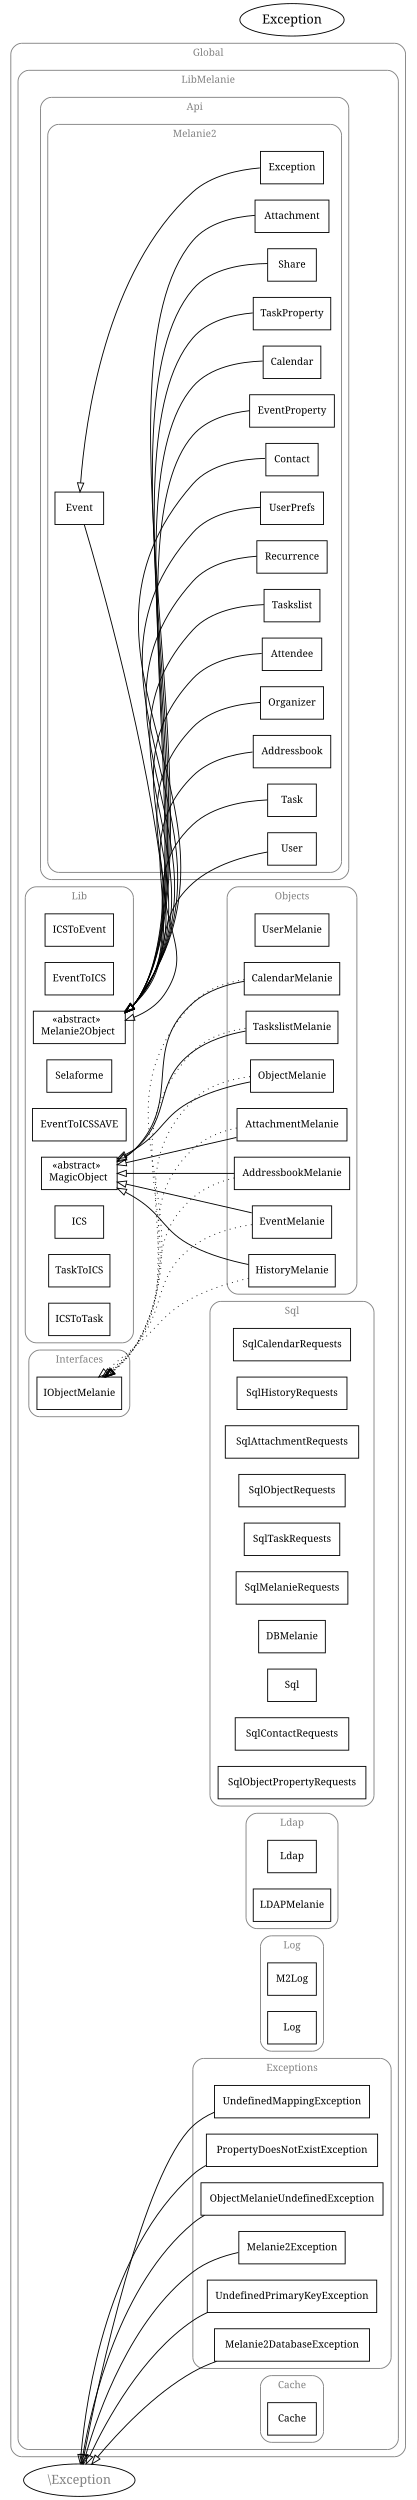
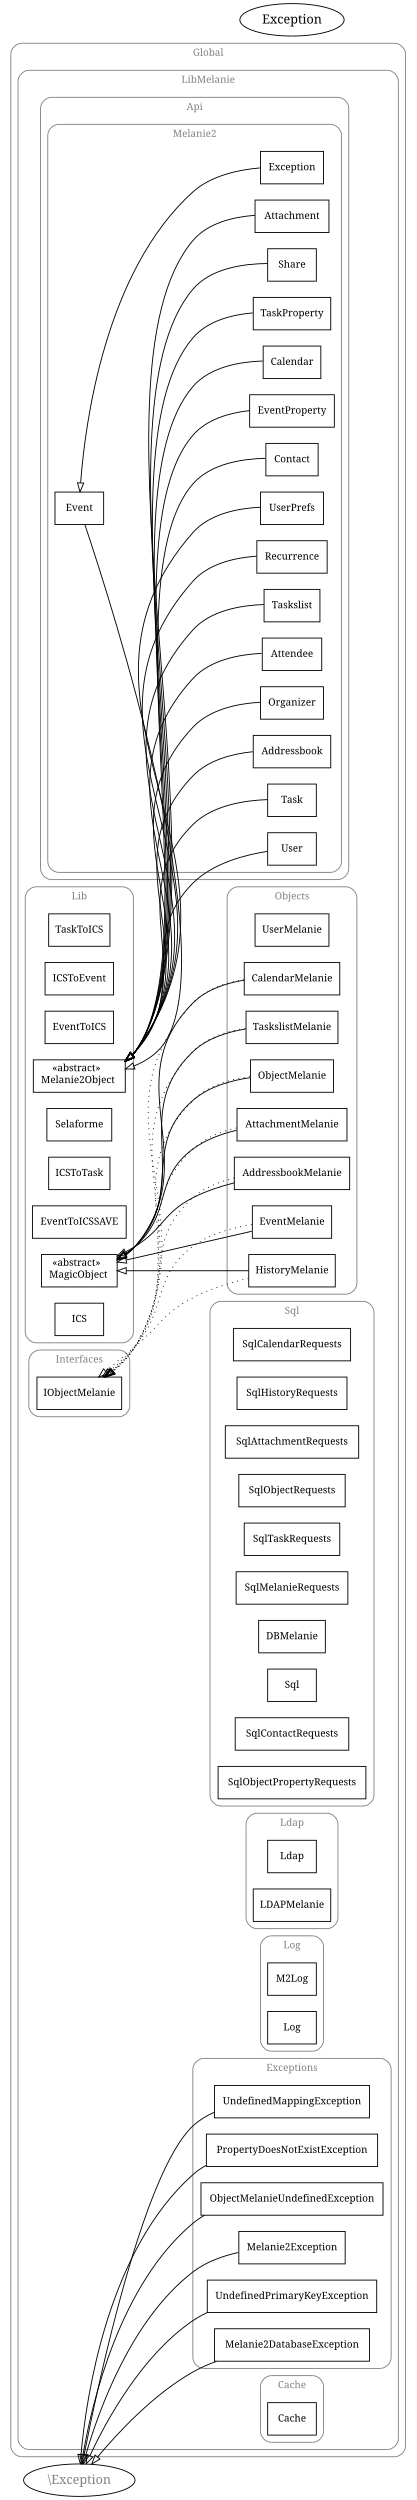
<svg xmlns="http://www.w3.org/2000/svg" width="462pt" height="2774pt" viewBox="0.00 0.00 462.00 2774.00">
  <g id="graph1" class="graph" transform="scale(1 1) rotate(0) translate(4 2770)">
    <polygon fill="white" stroke="white" points="-4,5 -4,-2770 459,-2770 459,5 -4,5" />
    <g id="graph2" class="cluster">
      <polyline fill="none" stroke="gray" points="20,-44 434,-44 " />
      <path fill="none" stroke="gray" d="M434,-44C440,-44 446,-50 446,-56" />
      <polyline fill="none" stroke="gray" points="446,-56 446,-2710 " />
      <path fill="none" stroke="gray" d="M446,-2710C446,-2716 440,-2722 434,-2722" />
      <polyline fill="none" stroke="gray" points="434,-2722 20,-2722 " />
      <path fill="none" stroke="gray" d="M20,-2722C14,-2722 8,-2716 8,-2710" />
      <polyline fill="none" stroke="gray" points="8,-2710 8,-56 " />
      <path fill="none" stroke="gray" d="M8,-56C8,-50 14,-44 20,-44" />
      <text text-anchor="middle" x="227" y="-2708.1" font-family="Times Roman,serif" font-size="11.00" fill="gray">Global</text>
    </g>
    <g id="graph3" class="cluster">
      <polyline fill="none" stroke="gray" points="28,-52 426,-52 " />
      <path fill="none" stroke="gray" d="M426,-52C432,-52 438,-58 438,-64" />
      <polyline fill="none" stroke="gray" points="438,-64 438,-2680 " />
      <path fill="none" stroke="gray" d="M438,-2680C438,-2686 432,-2692 426,-2692" />
      <polyline fill="none" stroke="gray" points="426,-2692 28,-2692 " />
      <path fill="none" stroke="gray" d="M28,-2692C22,-2692 16,-2686 16,-2680" />
      <polyline fill="none" stroke="gray" points="16,-2680 16,-64 " />
      <path fill="none" stroke="gray" d="M16,-64C16,-58 22,-52 28,-52" />
      <text text-anchor="middle" x="227" y="-2678.1" font-family="Times Roman,serif" font-size="11.00" fill="gray">LibMelanie</text>
    </g>
    <g id="graph4" class="cluster">
      <polyline fill="none" stroke="gray" points="53,-1794 371,-1794 " />
      <path fill="none" stroke="gray" d="M371,-1794C377,-1794 383,-1800 383,-1806" />
      <polyline fill="none" stroke="gray" points="383,-1806 383,-2650 " />
      <path fill="none" stroke="gray" d="M383,-2650C383,-2656 377,-2662 371,-2662" />
      <polyline fill="none" stroke="gray" points="371,-2662 53,-2662 " />
      <path fill="none" stroke="gray" d="M53,-2662C47,-2662 41,-2656 41,-2650" />
      <polyline fill="none" stroke="gray" points="41,-2650 41,-1806 " />
      <path fill="none" stroke="gray" d="M41,-1806C41,-1800 47,-1794 53,-1794" />
      <text text-anchor="middle" x="212" y="-2648.1" font-family="Times Roman,serif" font-size="11.00" fill="gray">Api</text>
    </g>
    <g id="graph5" class="cluster">
      <polyline fill="none" stroke="gray" points="61,-1802 363,-1802 " />
      <path fill="none" stroke="gray" d="M363,-1802C369,-1802 375,-1808 375,-1814" />
      <polyline fill="none" stroke="gray" points="375,-1814 375,-2620 " />
      <path fill="none" stroke="gray" d="M375,-2620C375,-2626 369,-2632 363,-2632" />
      <polyline fill="none" stroke="gray" points="363,-2632 61,-2632 " />
      <path fill="none" stroke="gray" d="M61,-2632C55,-2632 49,-2626 49,-2620" />
      <polyline fill="none" stroke="gray" points="49,-2620 49,-1814 " />
      <path fill="none" stroke="gray" d="M49,-1814C49,-1808 55,-1802 61,-1802" />
      <text text-anchor="middle" x="212" y="-2618.1" font-family="Times Roman,serif" font-size="11.00" fill="gray">Melanie2</text>
    </g>
    <g id="graph6" class="cluster">
      <polyline fill="none" stroke="gray" points="260,-1334 380,-1334 " />
      <path fill="none" stroke="gray" d="M380,-1334C386,-1334 392,-1340 392,-1346" />
      <polyline fill="none" stroke="gray" points="392,-1346 392,-1774 " />
      <path fill="none" stroke="gray" d="M392,-1774C392,-1780 386,-1786 380,-1786" />
      <polyline fill="none" stroke="gray" points="380,-1786 260,-1786 " />
      <path fill="none" stroke="gray" d="M260,-1786C254,-1786 248,-1780 248,-1774" />
      <polyline fill="none" stroke="gray" points="248,-1774 248,-1346 " />
      <path fill="none" stroke="gray" d="M248,-1346C248,-1340 254,-1334 260,-1334" />
      <text text-anchor="middle" x="320" y="-1772.1" font-family="Times Roman,serif" font-size="11.00" fill="gray">Objects</text>
    </g>
    <g id="graph7" class="cluster">
      <polyline fill="none" stroke="gray" points="241,-766 399,-766 " />
      <path fill="none" stroke="gray" d="M399,-766C405,-766 411,-772 411,-778" />
      <polyline fill="none" stroke="gray" points="411,-778 411,-1314 " />
      <path fill="none" stroke="gray" d="M411,-1314C411,-1320 405,-1326 399,-1326" />
      <polyline fill="none" stroke="gray" points="399,-1326 241,-1326 " />
      <path fill="none" stroke="gray" d="M241,-1326C235,-1326 229,-1320 229,-1314" />
      <polyline fill="none" stroke="gray" points="229,-1314 229,-778 " />
      <path fill="none" stroke="gray" d="M229,-778C229,-772 235,-766 241,-766" />
      <text text-anchor="middle" x="320" y="-1312.1" font-family="Times Roman,serif" font-size="11.00" fill="gray">Sql</text>
    </g>
    <g id="graph8" class="cluster">
      <polyline fill="none" stroke="gray" points="281,-630 359,-630 " />
      <path fill="none" stroke="gray" d="M359,-630C365,-630 371,-636 371,-642" />
      <polyline fill="none" stroke="gray" points="371,-642 371,-746 " />
      <path fill="none" stroke="gray" d="M371,-746C371,-752 365,-758 359,-758" />
      <polyline fill="none" stroke="gray" points="359,-758 281,-758 " />
      <path fill="none" stroke="gray" d="M281,-758C275,-758 269,-752 269,-746" />
      <polyline fill="none" stroke="gray" points="269,-746 269,-642 " />
      <path fill="none" stroke="gray" d="M269,-642C269,-636 275,-630 281,-630" />
      <text text-anchor="middle" x="320" y="-744.1" font-family="Times Roman,serif" font-size="11.00" fill="gray">Ldap</text>
    </g>
    <g id="graph9" class="cluster">
      <polyline fill="none" stroke="gray" points="297,-494 343,-494 " />
      <path fill="none" stroke="gray" d="M343,-494C349,-494 355,-500 355,-506" />
      <polyline fill="none" stroke="gray" points="355,-506 355,-610 " />
      <path fill="none" stroke="gray" d="M355,-610C355,-616 349,-622 343,-622" />
      <polyline fill="none" stroke="gray" points="343,-622 297,-622 " />
      <path fill="none" stroke="gray" d="M297,-622C291,-622 285,-616 285,-610" />
      <polyline fill="none" stroke="gray" points="285,-610 285,-506 " />
      <path fill="none" stroke="gray" d="M285,-506C285,-500 291,-494 297,-494" />
      <text text-anchor="middle" x="320" y="-608.1" font-family="Times Roman,serif" font-size="11.00" fill="gray">Log</text>
    </g>
    <g id="graph10" class="cluster">
+       <polyline fill="none" stroke="gray" points="36,-1280 132,-1280 " />
+       <path fill="none" stroke="gray" d="M132,-1280C138,-1280 144,-1286 144,-1292" />
+       <polyline fill="none" stroke="gray" points="144,-1292 144,-1774 " />
+       <path fill="none" stroke="gray" d="M144,-1774C144,-1780 138,-1786 132,-1786" />
+       <polyline fill="none" stroke="gray" points="132,-1786 36,-1786 " />
+       <path fill="none" stroke="gray" d="M36,-1786C30,-1786 24,-1780 24,-1774" />
+       <polyline fill="none" stroke="gray" points="24,-1774 24,-1292 " />
+       <path fill="none" stroke="gray" d="M24,-1292C24,-1286 30,-1280 36,-1280" />
+       <text text-anchor="middle" x="84" y="-1772.1" font-family="Times Roman,serif" font-size="11.00" fill="gray">Lib</text>
+     </g>
+     <g id="graph11" class="cluster">
      <polyline fill="none" stroke="gray" points="222,-142 418,-142 " />
      <path fill="none" stroke="gray" d="M418,-142C424,-142 430,-148 430,-154" />
      <polyline fill="none" stroke="gray" points="430,-154 430,-474 " />
      <path fill="none" stroke="gray" d="M430,-474C430,-480 424,-486 418,-486" />
      <polyline fill="none" stroke="gray" points="418,-486 222,-486 " />
      <path fill="none" stroke="gray" d="M222,-486C216,-486 210,-480 210,-474" />
      <polyline fill="none" stroke="gray" points="210,-474 210,-154 " />
      <path fill="none" stroke="gray" d="M210,-154C210,-148 216,-142 222,-142" />
      <text text-anchor="middle" x="320" y="-472.1" font-family="Times Roman,serif" font-size="11.00" fill="gray">Exceptions</text>
-     </g>
-     <g id="graph11" class="cluster">
-       <polyline fill="none" stroke="gray" points="36,-1280 132,-1280 " />
-       <path fill="none" stroke="gray" d="M132,-1280C138,-1280 144,-1286 144,-1292" />
-       <polyline fill="none" stroke="gray" points="144,-1292 144,-1774 " />
-       <path fill="none" stroke="gray" d="M144,-1774C144,-1780 138,-1786 132,-1786" />
-       <polyline fill="none" stroke="gray" points="132,-1786 36,-1786 " />
-       <path fill="none" stroke="gray" d="M36,-1786C30,-1786 24,-1780 24,-1774" />
-       <polyline fill="none" stroke="gray" points="24,-1774 24,-1292 " />
-       <path fill="none" stroke="gray" d="M24,-1292C24,-1286 30,-1280 36,-1280" />
-       <text text-anchor="middle" x="84" y="-1772.1" font-family="Times Roman,serif" font-size="11.00" fill="gray">Lib</text>
    </g>
    <g id="graph12" class="cluster">
      <polyline fill="none" stroke="gray" points="40,-1198 128,-1198 " />
      <path fill="none" stroke="gray" d="M128,-1198C134,-1198 140,-1204 140,-1210" />
      <polyline fill="none" stroke="gray" points="140,-1210 140,-1260 " />
      <path fill="none" stroke="gray" d="M140,-1260C140,-1266 134,-1272 128,-1272" />
      <polyline fill="none" stroke="gray" points="128,-1272 40,-1272 " />
      <path fill="none" stroke="gray" d="M40,-1272C34,-1272 28,-1266 28,-1260" />
      <polyline fill="none" stroke="gray" points="28,-1260 28,-1210 " />
      <path fill="none" stroke="gray" d="M28,-1210C28,-1204 34,-1198 40,-1198" />
      <text text-anchor="middle" x="84" y="-1258.1" font-family="Times Roman,serif" font-size="11.00" fill="gray">Interfaces</text>
    </g>
    <g id="graph13" class="cluster">
      <polyline fill="none" stroke="gray" points="297,-60 343,-60 " />
      <path fill="none" stroke="gray" d="M343,-60C349,-60 355,-66 355,-72" />
      <polyline fill="none" stroke="gray" points="355,-72 355,-122 " />
      <path fill="none" stroke="gray" d="M355,-122C355,-128 349,-134 343,-134" />
      <polyline fill="none" stroke="gray" points="343,-134 297,-134 " />
      <path fill="none" stroke="gray" d="M297,-134C291,-134 285,-128 285,-122" />
      <polyline fill="none" stroke="gray" points="285,-122 285,-72 " />
      <path fill="none" stroke="gray" d="M285,-72C285,-66 291,-60 297,-60" />
      <text text-anchor="middle" x="320" y="-120.1" font-family="Times Roman,serif" font-size="11.00" fill="gray">Cache</text>
    </g>
    <g id="node5" class="node">
      <polygon fill="none" stroke="black" points="361,-2548 279,-2548 279,-2512 361,-2512 361,-2548" />
      <text text-anchor="middle" x="320" y="-2527.1" font-family="Times Roman,serif" font-size="11.00">Attachment</text>
    </g>
-     <g id="node60" class="node">
-       <polygon fill="none" stroke="black" points="135,-1648 33,-1648 33,-1612 135,-1612 135,-1648" />
-       <text text-anchor="start" x="54" y="-1635.43" font-family="Times Roman,serif" font-size="11.00">«abstract»</text>
-       <text text-anchor="start" x="41.5" y="-1622.23" font-family="Times Roman,serif" font-size="11.00">Melanie2Object</text>
+     <g id="node55" class="node">
+       <polygon fill="none" stroke="black" points="135,-1594 33,-1594 33,-1558 135,-1558 135,-1594" />
+       <text text-anchor="start" x="54" y="-1581.43" font-family="Times Roman,serif" font-size="11.00">«abstract»</text>
+       <text text-anchor="start" x="41.5" y="-1568.23" font-family="Times Roman,serif" font-size="11.00">Melanie2Object</text>
    </g>
    <g id="edge14" class="edge">
-       <path fill="none" stroke="black" d="M278.842,-2531.03C255.064,-2529.27 226.65,-2522.66 210,-2503 88.137,-2359.14 255.208,-1810.69 146,-1657 145.086,-1655.71 144.097,-1654.49 143.044,-1653.32" />
-       <polygon fill="none" stroke="black" points="145.071,-1650.44 135.267,-1646.42 140.427,-1655.68 145.071,-1650.44" />
+       <path fill="none" stroke="black" d="M278.811,-2531.06C255.021,-2529.3 226.606,-2522.69 210,-2503 80.747,-2349.72 261.771,-1766.71 146,-1603 145.089,-1601.71 144.103,-1600.48 143.052,-1599.32" />
+       <polygon fill="none" stroke="black" points="145.085,-1596.44 135.286,-1592.41 140.434,-1601.67 145.085,-1596.44" />
    </g>
    <g id="node6" class="node">
      <polygon fill="none" stroke="black" points="347,-2494 293,-2494 293,-2458 347,-2458 347,-2494" />
      <text text-anchor="middle" x="320" y="-2473.1" font-family="Times Roman,serif" font-size="11.00">Share</text>
    </g>
    <g id="edge24" class="edge">
-       <path fill="none" stroke="black" d="M292.837,-2477.56C267.323,-2477.4 230.143,-2472.66 210,-2449 95.525,-2314.56 248.647,-1800.67 146,-1657 145.083,-1655.72 144.091,-1654.49 143.035,-1653.33" />
-       <polygon fill="none" stroke="black" points="145.055,-1650.44 135.245,-1646.44 140.419,-1655.69 145.055,-1650.44" />
+       <path fill="none" stroke="black" d="M292.811,-2477.58C267.276,-2477.44 230.082,-2472.71 210,-2449 88.137,-2305.14 255.208,-1756.69 146,-1603 145.086,-1601.71 144.097,-1600.49 143.044,-1599.32" />
+       <polygon fill="none" stroke="black" points="145.071,-1596.44 135.267,-1592.42 140.427,-1601.68 145.071,-1596.44" />
    </g>
    <g id="node7" class="node">
      <polygon fill="none" stroke="black" points="363,-2440 277,-2440 277,-2404 363,-2404 363,-2440" />
      <text text-anchor="middle" x="320" y="-2419.1" font-family="Times Roman,serif" font-size="11.00">TaskProperty</text>
    </g>
    <g id="edge34" class="edge">
-       <path fill="none" stroke="black" d="M276.456,-2422.77C253.231,-2420.71 226.182,-2413.89 210,-2395 102.91,-2269.98 242.088,-1790.66 146,-1657 145.079,-1655.72 144.084,-1654.5 143.025,-1653.33" />
-       <polygon fill="none" stroke="black" points="145.037,-1650.44 135.22,-1646.46 140.409,-1655.69 145.037,-1650.44" />
+       <path fill="none" stroke="black" d="M276.414,-2422.8C253.175,-2420.75 226.127,-2413.94 210,-2395 95.525,-2260.56 248.647,-1746.67 146,-1603 145.083,-1601.72 144.091,-1600.49 143.035,-1599.33" />
+       <polygon fill="none" stroke="black" points="145.055,-1596.44 135.245,-1592.44 140.419,-1601.69 145.055,-1596.44" />
    </g>
    <g id="node8" class="node">
      <polygon fill="none" stroke="black" points="352,-2386 288,-2386 288,-2350 352,-2350 352,-2386" />
      <text text-anchor="middle" x="320" y="-2365.1" font-family="Times Roman,serif" font-size="11.00">Calendar</text>
    </g>
    <g id="edge40" class="edge">
-       <path fill="none" stroke="black" d="M287.424,-2369.39C262.347,-2368.54 228.879,-2362.89 210,-2341 110.292,-2225.39 235.532,-1780.65 146,-1657 145.075,-1655.72 144.076,-1654.5 143.014,-1653.34" />
-       <polygon fill="none" stroke="black" points="145.016,-1650.44 135.191,-1646.48 140.399,-1655.71 145.016,-1650.44" />
+       <path fill="none" stroke="black" d="M287.384,-2369.42C262.283,-2368.6 228.805,-2362.95 210,-2341 102.91,-2215.98 242.088,-1736.66 146,-1603 145.079,-1601.72 144.084,-1600.5 143.025,-1599.33" />
+       <polygon fill="none" stroke="black" points="145.037,-1596.44 135.22,-1592.46 140.409,-1601.69 145.037,-1596.44" />
    </g>
    <g id="node9" class="node">
      <polygon fill="none" stroke="black" points="367,-2332 273,-2332 273,-2296 367,-2296 367,-2332" />
      <text text-anchor="middle" x="320" y="-2311.1" font-family="Times Roman,serif" font-size="11.00">EventProperty</text>
    </g>
    <g id="edge42" class="edge">
-       <path fill="none" stroke="black" d="M272.959,-2314.31C250.62,-2311.85 225.482,-2304.81 210,-2287 117.67,-2180.8 228.98,-1770.65 146,-1657 145.07,-1655.73 144.066,-1654.51 143,-1653.35" />
-       <polygon fill="none" stroke="black" points="144.991,-1650.45 135.157,-1646.5 140.387,-1655.72 144.991,-1650.45" />
+       <path fill="none" stroke="black" d="M272.899,-2314.37C250.545,-2311.92 225.412,-2304.87 210,-2287 110.292,-2171.39 235.532,-1726.65 146,-1603 145.075,-1601.72 144.076,-1600.5 143.014,-1599.34" />
+       <polygon fill="none" stroke="black" points="145.016,-1596.44 135.191,-1592.48 140.399,-1601.71 145.016,-1596.44" />
    </g>
    <g id="node10" class="node">
      <polygon fill="none" stroke="black" points="355,-2602 285,-2602 285,-2566 355,-2566 355,-2602" />
      <text text-anchor="middle" x="320" y="-2581.1" font-family="Times Roman,serif" font-size="11.00">Exception</text>
    </g>
    <g id="node12" class="node">
      <polygon fill="none" stroke="black" points="111,-2224 57,-2224 57,-2188 111,-2188 111,-2224" />
      <text text-anchor="middle" x="84" y="-2203.1" font-family="Times Roman,serif" font-size="11.00">Event</text>
    </g>
    <g id="edge44" class="edge">
      <path fill="none" stroke="black" d="M284.282,-2583.66C260.549,-2581.59 230.159,-2575.17 210,-2557 112.726,-2469.35 90.508,-2301.12 85.467,-2234.34" />
      <polygon fill="none" stroke="black" points="88.945,-2233.9 84.774,-2224.16 81.961,-2234.37 88.945,-2233.9" />
    </g>
    <g id="node11" class="node">
      <polygon fill="none" stroke="black" points="349,-2278 291,-2278 291,-2242 349,-2242 349,-2278" />
      <text text-anchor="middle" x="320" y="-2257.1" font-family="Times Roman,serif" font-size="11.00">Contact</text>
    </g>
    <g id="edge46" class="edge">
-       <path fill="none" stroke="black" d="M290.05,-2261.37C264.799,-2260.77 229.717,-2255.46 210,-2233 40.085,-2039.42 298.864,-1864.31 146,-1657 145.064,-1655.73 144.055,-1654.52 142.984,-1653.36" />
-       <polygon fill="none" stroke="black" points="144.962,-1650.45 135.118,-1646.53 140.372,-1655.73 144.962,-1650.45" />
+       <path fill="none" stroke="black" d="M290.495,-2261.43C265.176,-2260.91 229.74,-2255.7 210,-2233 117.67,-2126.8 228.98,-1716.65 146,-1603 145.07,-1601.73 144.066,-1600.51 143,-1599.35" />
+       <polygon fill="none" stroke="black" points="144.991,-1596.45 135.157,-1592.5 140.387,-1601.72 144.991,-1596.45" />
    </g>
    <g id="edge50" class="edge">
-       <path fill="none" stroke="black" d="M89.585,-2187.6C107.053,-2128.97 160.516,-1941.01 178,-1781 183.552,-1730.19 206.966,-1708.11 178,-1666 170.031,-1654.41 157.784,-1646.55 144.736,-1641.22" />
-       <polygon fill="none" stroke="black" points="145.737,-1637.86 135.143,-1637.77 143.367,-1644.45 145.737,-1637.86" />
+       <path fill="none" stroke="black" d="M90.225,-2187.74C120.136,-2098.58 244.937,-1709.31 178,-1612 170.031,-1600.41 157.784,-1592.55 144.736,-1587.22" />
+       <polygon fill="none" stroke="black" points="145.737,-1583.86 135.143,-1583.77 143.367,-1590.45 145.737,-1583.86" />
    </g>
    <g id="node13" class="node">
      <polygon fill="none" stroke="black" points="355,-2224 285,-2224 285,-2188 355,-2188 355,-2224" />
      <text text-anchor="middle" x="320" y="-2203.1" font-family="Times Roman,serif" font-size="11.00">UserPrefs</text>
    </g>
    <g id="edge52" class="edge">
-       <path fill="none" stroke="black" d="M284.756,-2207.12C260.132,-2205.86 228.473,-2199.81 210,-2179 54.817,-2004.21 285.781,-1844.33 146,-1657 145.057,-1655.74 144.041,-1654.53 142.964,-1653.38" />
-       <polygon fill="none" stroke="black" points="144.928,-1650.45 135.07,-1646.57 140.355,-1655.75 144.928,-1650.45" />
+       <path fill="none" stroke="black" d="M284.946,-2207.19C260.25,-2206 228.42,-2199.99 210,-2179 40.085,-1985.42 298.864,-1810.31 146,-1603 145.064,-1601.73 144.055,-1600.52 142.984,-1599.36" />
+       <polygon fill="none" stroke="black" points="144.962,-1596.45 135.118,-1592.53 140.372,-1601.73 144.962,-1596.45" />
    </g>
    <g id="node14" class="node">
      <polygon fill="none" stroke="black" points="359,-2170 281,-2170 281,-2134 359,-2134 359,-2170" />
      <text text-anchor="middle" x="320" y="-2149.1" font-family="Times Roman,serif" font-size="11.00">Recurrence</text>
    </g>
    <g id="edge56" class="edge">
-       <path fill="none" stroke="black" d="M280.877,-2152.79C256.943,-2151.06 227.631,-2144.58 210,-2125 69.531,-1968.98 272.715,-1824.38 146,-1657 145.048,-1655.74 144.025,-1654.54 142.941,-1653.4" />
-       <polygon fill="none" stroke="black" points="144.885,-1650.45 135.012,-1646.61 140.334,-1655.77 144.885,-1650.45" />
+       <path fill="none" stroke="black" d="M280.784,-2152.87C256.813,-2151.18 227.494,-2144.7 210,-2125 54.817,-1950.21 285.781,-1790.33 146,-1603 145.057,-1601.74 144.041,-1600.53 142.964,-1599.38" />
+       <polygon fill="none" stroke="black" points="144.928,-1596.45 135.07,-1592.57 140.355,-1601.75 144.928,-1596.45" />
    </g>
    <g id="node15" class="node">
      <polygon fill="none" stroke="black" points="351,-2116 289,-2116 289,-2080 351,-2080 351,-2116" />
      <text text-anchor="middle" x="320" y="-2095.1" font-family="Times Roman,serif" font-size="11.00">Taskslist</text>
    </g>
    <g id="edge58" class="edge">
-       <path fill="none" stroke="black" d="M288.788,-2099.11C263.81,-2098.2 229.794,-2092.6 210,-2071 84.219,-1933.73 259.672,-1804.46 146,-1657 145.059,-1655.78 144.052,-1654.61 142.987,-1653.5" />
-       <polygon fill="none" stroke="black" points="145.107,-1650.71 135.23,-1646.87 140.56,-1656.03 145.107,-1650.71" />
+       <path fill="none" stroke="black" d="M288.94,-2099.21C263.88,-2098.39 229.67,-2092.85 210,-2071 69.531,-1914.98 272.715,-1770.38 146,-1603 145.048,-1601.74 144.025,-1600.54 142.941,-1599.4" />
+       <polygon fill="none" stroke="black" points="144.885,-1596.45 135.012,-1592.61 140.334,-1601.77 144.885,-1596.45" />
    </g>
    <g id="node16" class="node">
      <polygon fill="none" stroke="black" points="353,-2062 287,-2062 287,-2026 353,-2026 353,-2062" />
      <text text-anchor="middle" x="320" y="-2041.1" font-family="Times Roman,serif" font-size="11.00">Attendee</text>
    </g>
    <g id="edge60" class="edge">
-       <path fill="none" stroke="black" d="M286.378,-2044.88C261.748,-2043.62 229.364,-2037.66 210,-2017 98.869,-1898.43 246.662,-1784.58 146,-1657 145.046,-1655.79 144.026,-1654.63 142.95,-1653.53" />
-       <polygon fill="none" stroke="black" points="145.04,-1650.71 135.138,-1646.94 140.529,-1656.06 145.04,-1650.71" />
+       <path fill="none" stroke="black" d="M286.243,-2045.01C261.543,-2043.81 229.13,-2037.88 210,-2017 84.219,-1879.73 259.672,-1750.46 146,-1603 145.059,-1601.78 144.052,-1600.61 142.987,-1599.5" />
+       <polygon fill="none" stroke="black" points="145.107,-1596.71 135.23,-1592.87 140.56,-1602.03 145.107,-1596.71" />
    </g>
    <g id="node17" class="node">
      <polygon fill="none" stroke="black" points="355,-2008 285,-2008 285,-1972 355,-1972 355,-2008" />
      <text text-anchor="middle" x="320" y="-1987.1" font-family="Times Roman,serif" font-size="11.00">Organizer</text>
    </g>
    <g id="edge66" class="edge">
-       <path fill="none" stroke="black" d="M284.753,-1990.61C260.455,-1989.06 229.196,-1982.87 210,-1963 113.463,-1863.07 233.704,-1764.76 146,-1657 145.027,-1655.8 143.991,-1654.66 142.901,-1653.57" />
-       <polygon fill="none" stroke="black" points="144.951,-1650.72 135.016,-1647.04 140.488,-1656.11 144.951,-1650.72" />
+       <path fill="none" stroke="black" d="M284.829,-1990.8C260.404,-1989.37 228.961,-1983.23 210,-1963 98.869,-1844.43 246.662,-1730.58 146,-1603 145.046,-1601.79 144.026,-1600.63 142.95,-1599.53" />
+       <polygon fill="none" stroke="black" points="145.04,-1596.71 135.138,-1592.94 140.529,-1602.06 145.04,-1596.71" />
    </g>
    <g id="node18" class="node">
      <polygon fill="none" stroke="black" points="363,-1954 277,-1954 277,-1918 363,-1918 363,-1954" />
      <text text-anchor="middle" x="320" y="-1933.1" font-family="Times Roman,serif" font-size="11.00">Addressbook</text>
    </g>
    <g id="edge68" class="edge">
-       <path fill="none" stroke="black" d="M276.23,-1935.56C253.66,-1933.04 227.311,-1926.17 210,-1909 127.963,-1827.62 220.831,-1745.05 146,-1657 145.026,-1655.85 143.994,-1654.75 142.913,-1653.7" />
-       <polygon fill="none" stroke="black" points="145.11,-1650.98 135.143,-1647.38 140.693,-1656.41 145.11,-1650.98" />
+       <path fill="none" stroke="black" d="M276.483,-1935.91C253.705,-1933.53 227.078,-1926.68 210,-1909 113.463,-1809.07 233.704,-1710.76 146,-1603 145.027,-1601.8 143.991,-1600.66 142.901,-1599.57" />
+       <polygon fill="none" stroke="black" points="144.951,-1596.72 135.016,-1593.04 140.488,-1602.11 144.951,-1596.72" />
    </g>
    <g id="node19" class="node">
      <polygon fill="none" stroke="black" points="347,-1900 293,-1900 293,-1864 347,-1864 347,-1900" />
      <text text-anchor="middle" x="320" y="-1879.1" font-family="Times Roman,serif" font-size="11.00">Task</text>
    </g>
    <g id="edge78" class="edge">
-       <path fill="none" stroke="black" d="M292.564,-1882.4C267.932,-1881.28 232.313,-1875.76 210,-1855 142.295,-1792 208.111,-1725.52 146,-1657 145.113,-1656.02 144.184,-1655.08 143.219,-1654.16" />
-       <polygon fill="none" stroke="black" points="145.205,-1651.27 135.196,-1647.8 140.853,-1656.76 145.205,-1651.27" />
+       <path fill="none" stroke="black" d="M292.728,-1882.75C267.861,-1881.9 231.778,-1876.6 210,-1855 127.963,-1773.62 220.831,-1691.05 146,-1603 145.026,-1601.85 143.994,-1600.75 142.913,-1599.7" />
+       <polygon fill="none" stroke="black" points="145.11,-1596.98 135.143,-1593.38 140.693,-1602.41 145.11,-1596.98" />
    </g>
    <g id="node20" class="node">
      <polygon fill="none" stroke="black" points="347,-1846 293,-1846 293,-1810 347,-1810 347,-1846" />
      <text text-anchor="middle" x="320" y="-1825.1" font-family="Times Roman,serif" font-size="11.00">User</text>
    </g>
    <g id="edge84" class="edge">
-       <path fill="none" stroke="black" d="M292.595,-1824.56C268.325,-1820.24 233.239,-1810.69 210,-1790 161.006,-1746.38 193.253,-1702.5 146,-1657 144.916,-1655.96 143.786,-1654.95 142.616,-1653.98" />
-       <polygon fill="none" stroke="black" points="144.565,-1651.07 134.402,-1648.08 140.482,-1656.76 144.565,-1651.07" />
+       <path fill="none" stroke="black" d="M292.947,-1825.35C268.234,-1821.55 232.255,-1812.32 210,-1790 147.974,-1727.8 205.55,-1667.58 146,-1603 145.105,-1602.03 144.168,-1601.09 143.196,-1600.19" />
+       <polygon fill="none" stroke="black" points="145.16,-1597.28 135.133,-1593.86 140.837,-1602.78 145.16,-1597.28" />
    </g>
    <g id="node22" class="node">
      <polygon fill="none" stroke="black" points="361,-1756 279,-1756 279,-1720 361,-1720 361,-1756" />
      <text text-anchor="middle" x="320" y="-1735.1" font-family="Times Roman,serif" font-size="11.00">UserMelanie</text>
    </g>
    <g id="node23" class="node">
      <polygon fill="none" stroke="black" points="364,-1432 276,-1432 276,-1396 364,-1396 364,-1432" />
      <text text-anchor="middle" x="320" y="-1411.1" font-family="Times Roman,serif" font-size="11.00">EventMelanie</text>
    </g>
-     <g id="node57" class="node">
-       <polygon fill="none" stroke="black" points="126,-1486 42,-1486 42,-1450 126,-1450 126,-1486" />
-       <text text-anchor="start" x="54" y="-1473.43" font-family="Times Roman,serif" font-size="11.00">«abstract»</text>
-       <text text-anchor="start" x="50.5" y="-1460.23" font-family="Times Roman,serif" font-size="11.00">MagicObject</text>
+     <g id="node51" class="node">
+       <polygon fill="none" stroke="black" points="126,-1378 42,-1378 42,-1342 126,-1342 126,-1378" />
+       <text text-anchor="start" x="54" y="-1365.43" font-family="Times Roman,serif" font-size="11.00">«abstract»</text>
+       <text text-anchor="start" x="50.5" y="-1352.23" font-family="Times Roman,serif" font-size="11.00">MagicObject</text>
    </g>
    <g id="edge16" class="edge">
-       <path fill="none" stroke="black" d="M275.333,-1424.22C235.705,-1433.29 177.795,-1446.54 136.076,-1456.08" />
-       <polygon fill="none" stroke="black" points="135.073,-1452.72 126.105,-1458.37 136.634,-1459.55 135.073,-1452.72" />
+       <path fill="none" stroke="black" d="M275.333,-1403.78C235.705,-1394.71 177.795,-1381.46 136.076,-1371.92" />
+       <polygon fill="none" stroke="black" points="136.634,-1368.45 126.105,-1369.63 135.073,-1375.28 136.634,-1368.45" />
    </g>
    <g id="node65" class="node">
      <polygon fill="none" stroke="black" points="131,-1242 37,-1242 37,-1206 131,-1206 131,-1242" />
      <text text-anchor="middle" x="84" y="-1221.1" font-family="Times Roman,serif" font-size="11.00">IObjectMelanie</text>
    </g>
    <g id="edge18" class="edge">
      <path fill="none" stroke="black" stroke-dasharray="1,5" d="M275.284,-1411.15C253.794,-1407.88 228.71,-1401.05 210,-1387 164.468,-1352.8 182.597,-1319.63 146,-1276 137.748,-1266.16 127.484,-1256.72 117.697,-1248.64" />
      <polygon fill="none" stroke="black" points="119.64,-1245.72 109.644,-1242.21 115.268,-1251.18 119.64,-1245.72" />
    </g>
    <g id="node24" class="node">
      <polygon fill="none" stroke="black" points="368,-1378 272,-1378 272,-1342 368,-1342 368,-1378" />
      <text text-anchor="middle" x="320" y="-1357.1" font-family="Times Roman,serif" font-size="11.00">HistoryMelanie</text>
    </g>
    <g id="edge20" class="edge">
-       <path fill="none" stroke="black" d="M271.739,-1366.87C251.88,-1370.94 229.102,-1377.28 210,-1387 176.832,-1403.88 177.615,-1421.36 146,-1441 142.618,-1443.1 139.045,-1445.12 135.39,-1447.04" />
-       <polygon fill="none" stroke="black" points="133.599,-1444.02 126.199,-1451.6 136.712,-1450.29 133.599,-1444.02" />
+       <path fill="none" stroke="black" d="M271.957,-1360C232.532,-1360 176.8,-1360 136.266,-1360" />
+       <polygon fill="none" stroke="black" points="136.046,-1356.5 126.046,-1360 136.046,-1363.5 136.046,-1356.5" />
    </g>
    <g id="edge22" class="edge">
      <path fill="none" stroke="black" stroke-dasharray="1,5" d="M271.74,-1351.61C251.88,-1346.96 229.102,-1340.03 210,-1330 177.05,-1312.7 174.48,-1299.96 146,-1276 135.396,-1267.08 123.76,-1257.31 113.461,-1248.68" />
      <polygon fill="none" stroke="black" points="115.445,-1245.78 105.533,-1242.03 110.948,-1251.14 115.445,-1245.78" />
    </g>
    <g id="node25" class="node">
      <polygon fill="none" stroke="black" points="373,-1702 267,-1702 267,-1666 373,-1666 373,-1702" />
      <text text-anchor="middle" x="320" y="-1681.1" font-family="Times Roman,serif" font-size="11.00">CalendarMelanie</text>
    </g>
    <g id="edge28" class="edge">
-       <path fill="none" stroke="black" d="M266.852,-1681.12C247.058,-1677.63 225.629,-1670.64 210,-1657 151.678,-1606.09 199.789,-1550.68 146,-1495 142.793,-1491.68 139.109,-1488.74 135.17,-1486.15" />
-       <polygon fill="none" stroke="black" points="136.64,-1482.96 126.226,-1481.01 133.15,-1489.03 136.64,-1482.96" />
+       <path fill="none" stroke="black" d="M266.929,-1682.43C246.669,-1679.17 224.888,-1672.01 210,-1657 123.143,-1569.45 225.109,-1481.61 146,-1387 142.87,-1383.26 139.122,-1380.02 135.039,-1377.22" />
+       <polygon fill="none" stroke="black" points="136.673,-1374.12 126.28,-1372.06 133.124,-1380.15 136.673,-1374.12" />
    </g>
    <g id="edge30" class="edge">
      <path fill="none" stroke="black" stroke-dasharray="1,5" d="M266.986,-1683.01C246.487,-1679.87 224.516,-1672.64 210,-1657 93.177,-1531.16 231.266,-1425.04 146,-1276 140.011,-1265.53 131.066,-1256.24 121.821,-1248.5" />
      <polygon fill="none" stroke="black" points="123.715,-1245.54 113.687,-1242.12 119.394,-1251.05 123.715,-1245.54" />
    </g>
    <g id="node26" class="node">
      <polygon fill="none" stroke="black" points="371,-1648 269,-1648 269,-1612 371,-1612 371,-1648" />
      <text text-anchor="middle" x="320" y="-1627.1" font-family="Times Roman,serif" font-size="11.00">TaskslistMelanie</text>
    </g>
    <g id="edge62" class="edge">
-       <path fill="none" stroke="black" d="M268.481,-1625.9C248.682,-1622.25 226.819,-1615.48 210,-1603 165.189,-1569.76 187.826,-1531.93 146,-1495 142.642,-1492.04 138.907,-1489.35 134.984,-1486.94" />
-       <polygon fill="none" stroke="black" points="136.609,-1483.84 126.163,-1482.07 133.224,-1489.97 136.609,-1483.84" />
+       <path fill="none" stroke="black" d="M268.468,-1628.19C247.959,-1624.95 225.582,-1617.86 210,-1603 137.544,-1533.9 212.327,-1462.01 146,-1387 142.768,-1383.34 138.951,-1380.16 134.824,-1377.4" />
+       <polygon fill="none" stroke="black" points="136.415,-1374.28 126.007,-1372.3 132.908,-1380.34 136.415,-1374.28" />
    </g>
    <g id="edge64" class="edge">
      <path fill="none" stroke="black" stroke-dasharray="1,5" d="M268.324,-1628.99C247.541,-1625.9 224.996,-1618.72 210,-1603 107.796,-1495.83 221.259,-1403.54 146,-1276 139.871,-1265.61 130.88,-1256.34 121.636,-1248.61" />
      <polygon fill="none" stroke="black" points="123.536,-1245.65 113.512,-1242.22 119.209,-1251.16 123.536,-1245.65" />
    </g>
    <g id="node27" class="node">
      <polygon fill="none" stroke="black" points="366,-1594 274,-1594 274,-1558 366,-1558 366,-1594" />
      <text text-anchor="middle" x="320" y="-1573.1" font-family="Times Roman,serif" font-size="11.00">ObjectMelanie</text>
    </g>
    <g id="edge70" class="edge">
-       <path fill="none" stroke="black" d="M273.372,-1569.46C253.136,-1565.41 229.628,-1558.99 210,-1549 176.832,-1532.12 177.615,-1514.64 146,-1495 142.618,-1492.9 139.045,-1490.88 135.39,-1488.96" />
-       <polygon fill="none" stroke="black" points="136.712,-1485.71 126.199,-1484.4 133.599,-1491.98 136.712,-1485.71" />
+       <path fill="none" stroke="black" d="M273.257,-1574.15C251.799,-1571.07 227.333,-1564.13 210,-1549 151.678,-1498.09 199.789,-1442.68 146,-1387 142.793,-1383.68 139.109,-1380.74 135.17,-1378.15" />
+       <polygon fill="none" stroke="black" points="136.64,-1374.96 126.226,-1373.01 133.15,-1381.03 136.64,-1374.96" />
    </g>
    <g id="edge72" class="edge">
      <path fill="none" stroke="black" stroke-dasharray="1,5" d="M273.351,-1575.37C251.386,-1572.64 226.46,-1565.63 210,-1549 122.339,-1460.42 211.307,-1382.14 146,-1276 139.558,-1265.53 130.277,-1256.14 120.85,-1248.32" />
      <polygon fill="none" stroke="black" points="122.984,-1245.55 112.956,-1242.13 118.664,-1251.05 122.984,-1245.55" />
    </g>
    <g id="node28" class="node">
      <polygon fill="none" stroke="black" points="381,-1540 259,-1540 259,-1504 381,-1504 381,-1540" />
      <text text-anchor="middle" x="320" y="-1519.1" font-family="Times Roman,serif" font-size="11.00">AttachmentMelanie</text>
    </g>
    <g id="edge74" class="edge">
-       <path fill="none" stroke="black" d="M258.302,-1507.88C220.227,-1499.17 171.938,-1488.12 135.846,-1479.86" />
-       <polygon fill="none" stroke="black" points="136.538,-1476.43 126.009,-1477.61 134.976,-1483.25 136.538,-1476.43" />
+       <path fill="none" stroke="black" d="M258.3,-1515.77C241.436,-1511.8 223.977,-1505.37 210,-1495 165.189,-1461.76 187.826,-1423.93 146,-1387 142.642,-1384.04 138.907,-1381.35 134.984,-1378.94" />
+       <polygon fill="none" stroke="black" points="136.609,-1375.84 126.163,-1374.07 133.224,-1381.97 136.609,-1375.84" />
    </g>
    <g id="edge76" class="edge">
      <path fill="none" stroke="black" stroke-dasharray="1,5" d="M258.498,-1518.36C240.95,-1514.52 223.068,-1507.51 210,-1495 136.749,-1424.88 201.454,-1360.9 146,-1276 139.218,-1265.62 129.74,-1256.21 120.233,-1248.34" />
      <polygon fill="none" stroke="black" points="122.323,-1245.53 112.298,-1242.11 117.998,-1251.04 122.323,-1245.53" />
    </g>
    <g id="node29" class="node">
      <polygon fill="none" stroke="black" points="384,-1486 256,-1486 256,-1450 384,-1450 384,-1486" />
      <text text-anchor="middle" x="320" y="-1465.1" font-family="Times Roman,serif" font-size="11.00">AddressbookMelanie</text>
    </g>
    <g id="edge80" class="edge">
-       <path fill="none" stroke="black" d="M255.824,-1468C218.306,-1468 171.55,-1468 136.288,-1468" />
-       <polygon fill="none" stroke="black" points="136.202,-1464.5 126.202,-1468 136.202,-1471.5 136.202,-1464.5" />
+       <path fill="none" stroke="black" d="M255.969,-1457.53C240.42,-1453.58 224.195,-1448.22 210,-1441 176.832,-1424.12 177.615,-1406.64 146,-1387 142.618,-1384.9 139.045,-1382.88 135.39,-1380.96" />
+       <polygon fill="none" stroke="black" points="136.712,-1377.71 126.199,-1376.4 133.599,-1383.98 136.712,-1377.71" />
    </g>
    <g id="edge82" class="edge">
      <path fill="none" stroke="black" stroke-dasharray="1,5" d="M255.996,-1462.93C239.482,-1458.95 222.779,-1452.23 210,-1441 150.904,-1389.09 191.795,-1339.95 146,-1276 138.715,-1265.83 128.995,-1256.44 119.416,-1248.52" />
      <polygon fill="none" stroke="black" points="121.474,-1245.69 111.459,-1242.23 117.133,-1251.18 121.474,-1245.69" />
    </g>
    <g id="node31" class="node">
      <polygon fill="none" stroke="black" points="385,-1296 255,-1296 255,-1260 385,-1260 385,-1296" />
      <text text-anchor="middle" x="320" y="-1275.1" font-family="Times Roman,serif" font-size="11.00">SqlCalendarRequests</text>
    </g>
    <g id="node32" class="node">
      <polygon fill="none" stroke="black" points="381,-1242 259,-1242 259,-1206 381,-1206 381,-1242" />
      <text text-anchor="middle" x="320" y="-1221.1" font-family="Times Roman,serif" font-size="11.00">SqlHistoryRequests</text>
    </g>
    <g id="node33" class="node">
      <polygon fill="none" stroke="black" points="394,-1188 246,-1188 246,-1152 394,-1152 394,-1188" />
      <text text-anchor="middle" x="320" y="-1167.1" font-family="Times Roman,serif" font-size="11.00">SqlAttachmentRequests</text>
    </g>
    <g id="node34" class="node">
      <polygon fill="none" stroke="black" points="379,-1134 261,-1134 261,-1098 379,-1098 379,-1134" />
      <text text-anchor="middle" x="320" y="-1113.1" font-family="Times Roman,serif" font-size="11.00">SqlObjectRequests</text>
    </g>
    <g id="node35" class="node">
      <polygon fill="none" stroke="black" points="373,-1080 267,-1080 267,-1044 373,-1044 373,-1080" />
      <text text-anchor="middle" x="320" y="-1059.1" font-family="Times Roman,serif" font-size="11.00">SqlTaskRequests</text>
    </g>
    <g id="node36" class="node">
      <polygon fill="none" stroke="black" points="382,-1026 258,-1026 258,-990 382,-990 382,-1026" />
      <text text-anchor="middle" x="320" y="-1005.1" font-family="Times Roman,serif" font-size="11.00">SqlMelanieRequests</text>
    </g>
    <g id="node37" class="node">
      <polygon fill="none" stroke="black" points="357,-972 283,-972 283,-936 357,-936 357,-972" />
      <text text-anchor="middle" x="320" y="-951.1" font-family="Times Roman,serif" font-size="11.00">DBMelanie</text>
    </g>
    <g id="node38" class="node">
      <polygon fill="none" stroke="black" points="347,-918 293,-918 293,-882 347,-882 347,-918" />
      <text text-anchor="middle" x="320" y="-897.1" font-family="Times Roman,serif" font-size="11.00">Sql</text>
    </g>
    <g id="node39" class="node">
      <polygon fill="none" stroke="black" points="383,-864 257,-864 257,-828 383,-828 383,-864" />
      <text text-anchor="middle" x="320" y="-843.1" font-family="Times Roman,serif" font-size="11.00">SqlContactRequests</text>
    </g>
    <g id="node40" class="node">
      <polygon fill="none" stroke="black" points="402,-810 238,-810 238,-774 402,-774 402,-810" />
      <text text-anchor="middle" x="320" y="-789.1" font-family="Times Roman,serif" font-size="11.00">SqlObjectPropertyRequests</text>
    </g>
    <g id="node42" class="node">
      <polygon fill="none" stroke="black" points="347,-728 293,-728 293,-692 347,-692 347,-728" />
      <text text-anchor="middle" x="320" y="-707.1" font-family="Times Roman,serif" font-size="11.00">Ldap</text>
    </g>
    <g id="node43" class="node">
      <polygon fill="none" stroke="black" points="363,-674 277,-674 277,-638 363,-638 363,-674" />
      <text text-anchor="middle" x="320" y="-653.1" font-family="Times Roman,serif" font-size="11.00">LDAPMelanie</text>
    </g>
    <g id="node45" class="node">
      <polygon fill="none" stroke="black" points="347,-592 293,-592 293,-556 347,-556 347,-592" />
      <text text-anchor="middle" x="320" y="-571.1" font-family="Times Roman,serif" font-size="11.00">M2Log</text>
    </g>
    <g id="node46" class="node">
      <polygon fill="none" stroke="black" points="347,-538 293,-538 293,-502 347,-502 347,-538" />
      <text text-anchor="middle" x="320" y="-517.1" font-family="Times Roman,serif" font-size="11.00">Log</text>
    </g>
    <g id="node48" class="node">
+       <polygon fill="none" stroke="black" points="118,-1756 50,-1756 50,-1720 118,-1720 118,-1756" />
+       <text text-anchor="middle" x="84" y="-1735.1" font-family="Times Roman,serif" font-size="11.00">TaskToICS</text>
+     </g>
+     <g id="node49" class="node">
+       <polygon fill="none" stroke="black" points="122,-1702 46,-1702 46,-1666 122,-1666 122,-1702" />
+       <text text-anchor="middle" x="84" y="-1681.1" font-family="Times Roman,serif" font-size="11.00">ICSToEvent</text>
+     </g>
+     <g id="node50" class="node">
+       <polygon fill="none" stroke="black" points="122,-1648 46,-1648 46,-1612 122,-1612 122,-1648" />
+       <text text-anchor="middle" x="84" y="-1627.1" font-family="Times Roman,serif" font-size="11.00">EventToICS</text>
+     </g>
+     <g id="node52" class="node">
+       <polygon fill="none" stroke="black" points="120,-1540 48,-1540 48,-1504 120,-1504 120,-1540" />
+       <text text-anchor="middle" x="84" y="-1519.1" font-family="Times Roman,serif" font-size="11.00">Selaforme</text>
+     </g>
+     <g id="node53" class="node">
+       <polygon fill="none" stroke="black" points="118,-1486 50,-1486 50,-1450 118,-1450 118,-1486" />
+       <text text-anchor="middle" x="84" y="-1465.1" font-family="Times Roman,serif" font-size="11.00">ICSToTask</text>
+     </g>
+     <g id="node54" class="node">
+       <polygon fill="none" stroke="black" points="136,-1432 32,-1432 32,-1396 136,-1396 136,-1432" />
+       <text text-anchor="middle" x="84" y="-1411.1" font-family="Times Roman,serif" font-size="11.00">EventToICSSAVE</text>
+     </g>
+     <g id="node56" class="node">
+       <polygon fill="none" stroke="black" points="111,-1324 57,-1324 57,-1288 111,-1288 111,-1324" />
+       <text text-anchor="middle" x="84" y="-1303.1" font-family="Times Roman,serif" font-size="11.00">ICS</text>
+     </g>
+     <g id="node58" class="node">
      <polygon fill="none" stroke="black" points="406,-456 234,-456 234,-420 406,-420 406,-456" />
      <text text-anchor="middle" x="320" y="-435.1" font-family="Times Roman,serif" font-size="11.00">UndefinedMappingException</text>
    </g>
    <g id="node75" class="node">
      <ellipse fill="none" stroke="black" cx="84" cy="-18" rx="61.844" ry="18" />
      <text text-anchor="middle" x="84" y="-13.9" font-family="Times Roman,serif" font-size="14.00" fill="gray">\Exception</text>
    </g>
    <g id="edge26" class="edge">
      <path fill="none" stroke="black" d="M233.821,-426.242C225.083,-422.411 216.902,-417.438 210,-411 154.967,-359.668 105.41,-127.953 89.398,-46.457" />
      <polygon fill="none" stroke="black" points="92.791,-45.567 87.447,-36.418 85.919,-46.902 92.791,-45.567" />
    </g>
-     <g id="node49" class="node">
+     <g id="node59" class="node">
      <polygon fill="none" stroke="black" points="415,-402 225,-402 225,-366 415,-366 415,-402" />
      <text text-anchor="middle" x="320" y="-381.1" font-family="Times Roman,serif" font-size="11.00">PropertyDoesNotExistException</text>
    </g>
    <g id="edge32" class="edge">
      <path fill="none" stroke="black" d="M224.476,-367.201C219.287,-364.3 214.405,-360.924 210,-357 115.829,-273.095 91.865,-112.136 85.911,-46.712" />
      <polygon fill="none" stroke="black" points="89.366,-46.025 85.049,-36.349 82.391,-46.605 89.366,-46.025" />
    </g>
-     <g id="node50" class="node">
+     <g id="node60" class="node">
      <polygon fill="none" stroke="black" points="421,-348 219,-348 219,-312 421,-312 421,-348" />
      <text text-anchor="middle" x="320" y="-327.1" font-family="Times Roman,serif" font-size="11.00">ObjectMelanieUndefinedException</text>
    </g>
    <g id="edge36" class="edge">
      <path fill="none" stroke="black" d="M222.921,-311.879C218.339,-309.291 213.994,-306.347 210,-303 128.789,-234.928 98.088,-104.175 88.147,-46.512" />
      <polygon fill="none" stroke="black" points="91.546,-45.613 86.476,-36.311 84.638,-46.745 91.546,-45.613" />
    </g>
-     <g id="node51" class="node">
+     <g id="node61" class="node">
      <polygon fill="none" stroke="black" points="379,-294 261,-294 261,-258 379,-258 379,-294" />
      <text text-anchor="middle" x="320" y="-273.1" font-family="Times Roman,serif" font-size="11.00">Melanie2Exception</text>
    </g>
    <g id="edge38" class="edge">
      <path fill="none" stroke="black" d="M260.343,-270.606C242.772,-266.698 224.413,-260.096 210,-249 141.372,-196.168 105.287,-94.894 91.184,-45.905" />
      <polygon fill="none" stroke="black" points="94.482,-44.702 88.43,-36.006 87.738,-46.578 94.482,-44.702" />
    </g>
-     <g id="node52" class="node">
+     <g id="node62" class="node">
      <polygon fill="none" stroke="black" points="414,-240 226,-240 226,-204 414,-204 414,-240" />
      <text text-anchor="middle" x="320" y="-219.1" font-family="Times Roman,serif" font-size="11.00">UndefinedPrimaryKeyException</text>
    </g>
    <g id="edge48" class="edge">
      <path fill="none" stroke="black" d="M225.863,-203.9C220.303,-201.318 214.962,-198.369 210,-195 153.756,-156.816 114.255,-84.669 95.799,-45.305" />
      <polygon fill="none" stroke="black" points="98.906,-43.682 91.563,-36.044 92.54,-46.594 98.906,-43.682" />
    </g>
-     <g id="node53" class="node">
+     <g id="node63" class="node">
      <polygon fill="none" stroke="black" points="406,-186 234,-186 234,-150 406,-150 406,-186" />
      <text text-anchor="middle" x="320" y="-165.1" font-family="Times Roman,serif" font-size="11.00">Melanie2DatabaseException</text>
    </g>
    <g id="edge54" class="edge">
      <path fill="none" stroke="black" d="M236.252,-149.909C227.127,-146.558 218.189,-142.62 210,-138 166.843,-113.653 127.261,-71.24 104.391,-43.908" />
      <polygon fill="none" stroke="black" points="106.9,-41.448 97.845,-35.947 101.493,-45.894 106.9,-41.448" />
    </g>
-     <g id="node55" class="node">
-       <polygon fill="none" stroke="black" points="122,-1756 46,-1756 46,-1720 122,-1720 122,-1756" />
-       <text text-anchor="middle" x="84" y="-1735.1" font-family="Times Roman,serif" font-size="11.00">ICSToEvent</text>
-     </g>
-     <g id="node56" class="node">
-       <polygon fill="none" stroke="black" points="122,-1702 46,-1702 46,-1666 122,-1666 122,-1702" />
-       <text text-anchor="middle" x="84" y="-1681.1" font-family="Times Roman,serif" font-size="11.00">EventToICS</text>
-     </g>
-     <g id="node58" class="node">
-       <polygon fill="none" stroke="black" points="120,-1594 48,-1594 48,-1558 120,-1558 120,-1594" />
-       <text text-anchor="middle" x="84" y="-1573.1" font-family="Times Roman,serif" font-size="11.00">Selaforme</text>
-     </g>
-     <g id="node59" class="node">
-       <polygon fill="none" stroke="black" points="136,-1540 32,-1540 32,-1504 136,-1504 136,-1540" />
-       <text text-anchor="middle" x="84" y="-1519.1" font-family="Times Roman,serif" font-size="11.00">EventToICSSAVE</text>
-     </g>
-     <g id="node61" class="node">
-       <polygon fill="none" stroke="black" points="111,-1432 57,-1432 57,-1396 111,-1396 111,-1432" />
-       <text text-anchor="middle" x="84" y="-1411.1" font-family="Times Roman,serif" font-size="11.00">ICS</text>
-     </g>
-     <g id="node62" class="node">
-       <polygon fill="none" stroke="black" points="118,-1378 50,-1378 50,-1342 118,-1342 118,-1378" />
-       <text text-anchor="middle" x="84" y="-1357.1" font-family="Times Roman,serif" font-size="11.00">TaskToICS</text>
-     </g>
-     <g id="node63" class="node">
-       <polygon fill="none" stroke="black" points="118,-1324 50,-1324 50,-1288 118,-1288 118,-1324" />
-       <text text-anchor="middle" x="84" y="-1303.1" font-family="Times Roman,serif" font-size="11.00">ICSToTask</text>
-     </g>
    <g id="node67" class="node">
      <polygon fill="none" stroke="black" points="347,-104 293,-104 293,-68 347,-68 347,-104" />
      <text text-anchor="middle" x="320" y="-83.1" font-family="Times Roman,serif" font-size="11.00">Cache</text>
    </g>
    <g id="node105" class="node">
      <ellipse fill="none" stroke="black" cx="320" cy="-2748" rx="57.871" ry="18" />
      <text text-anchor="middle" x="320" y="-2743.9" font-family="Times Roman,serif" font-size="14.00">Exception</text>
    </g>
  </g>
</svg>
